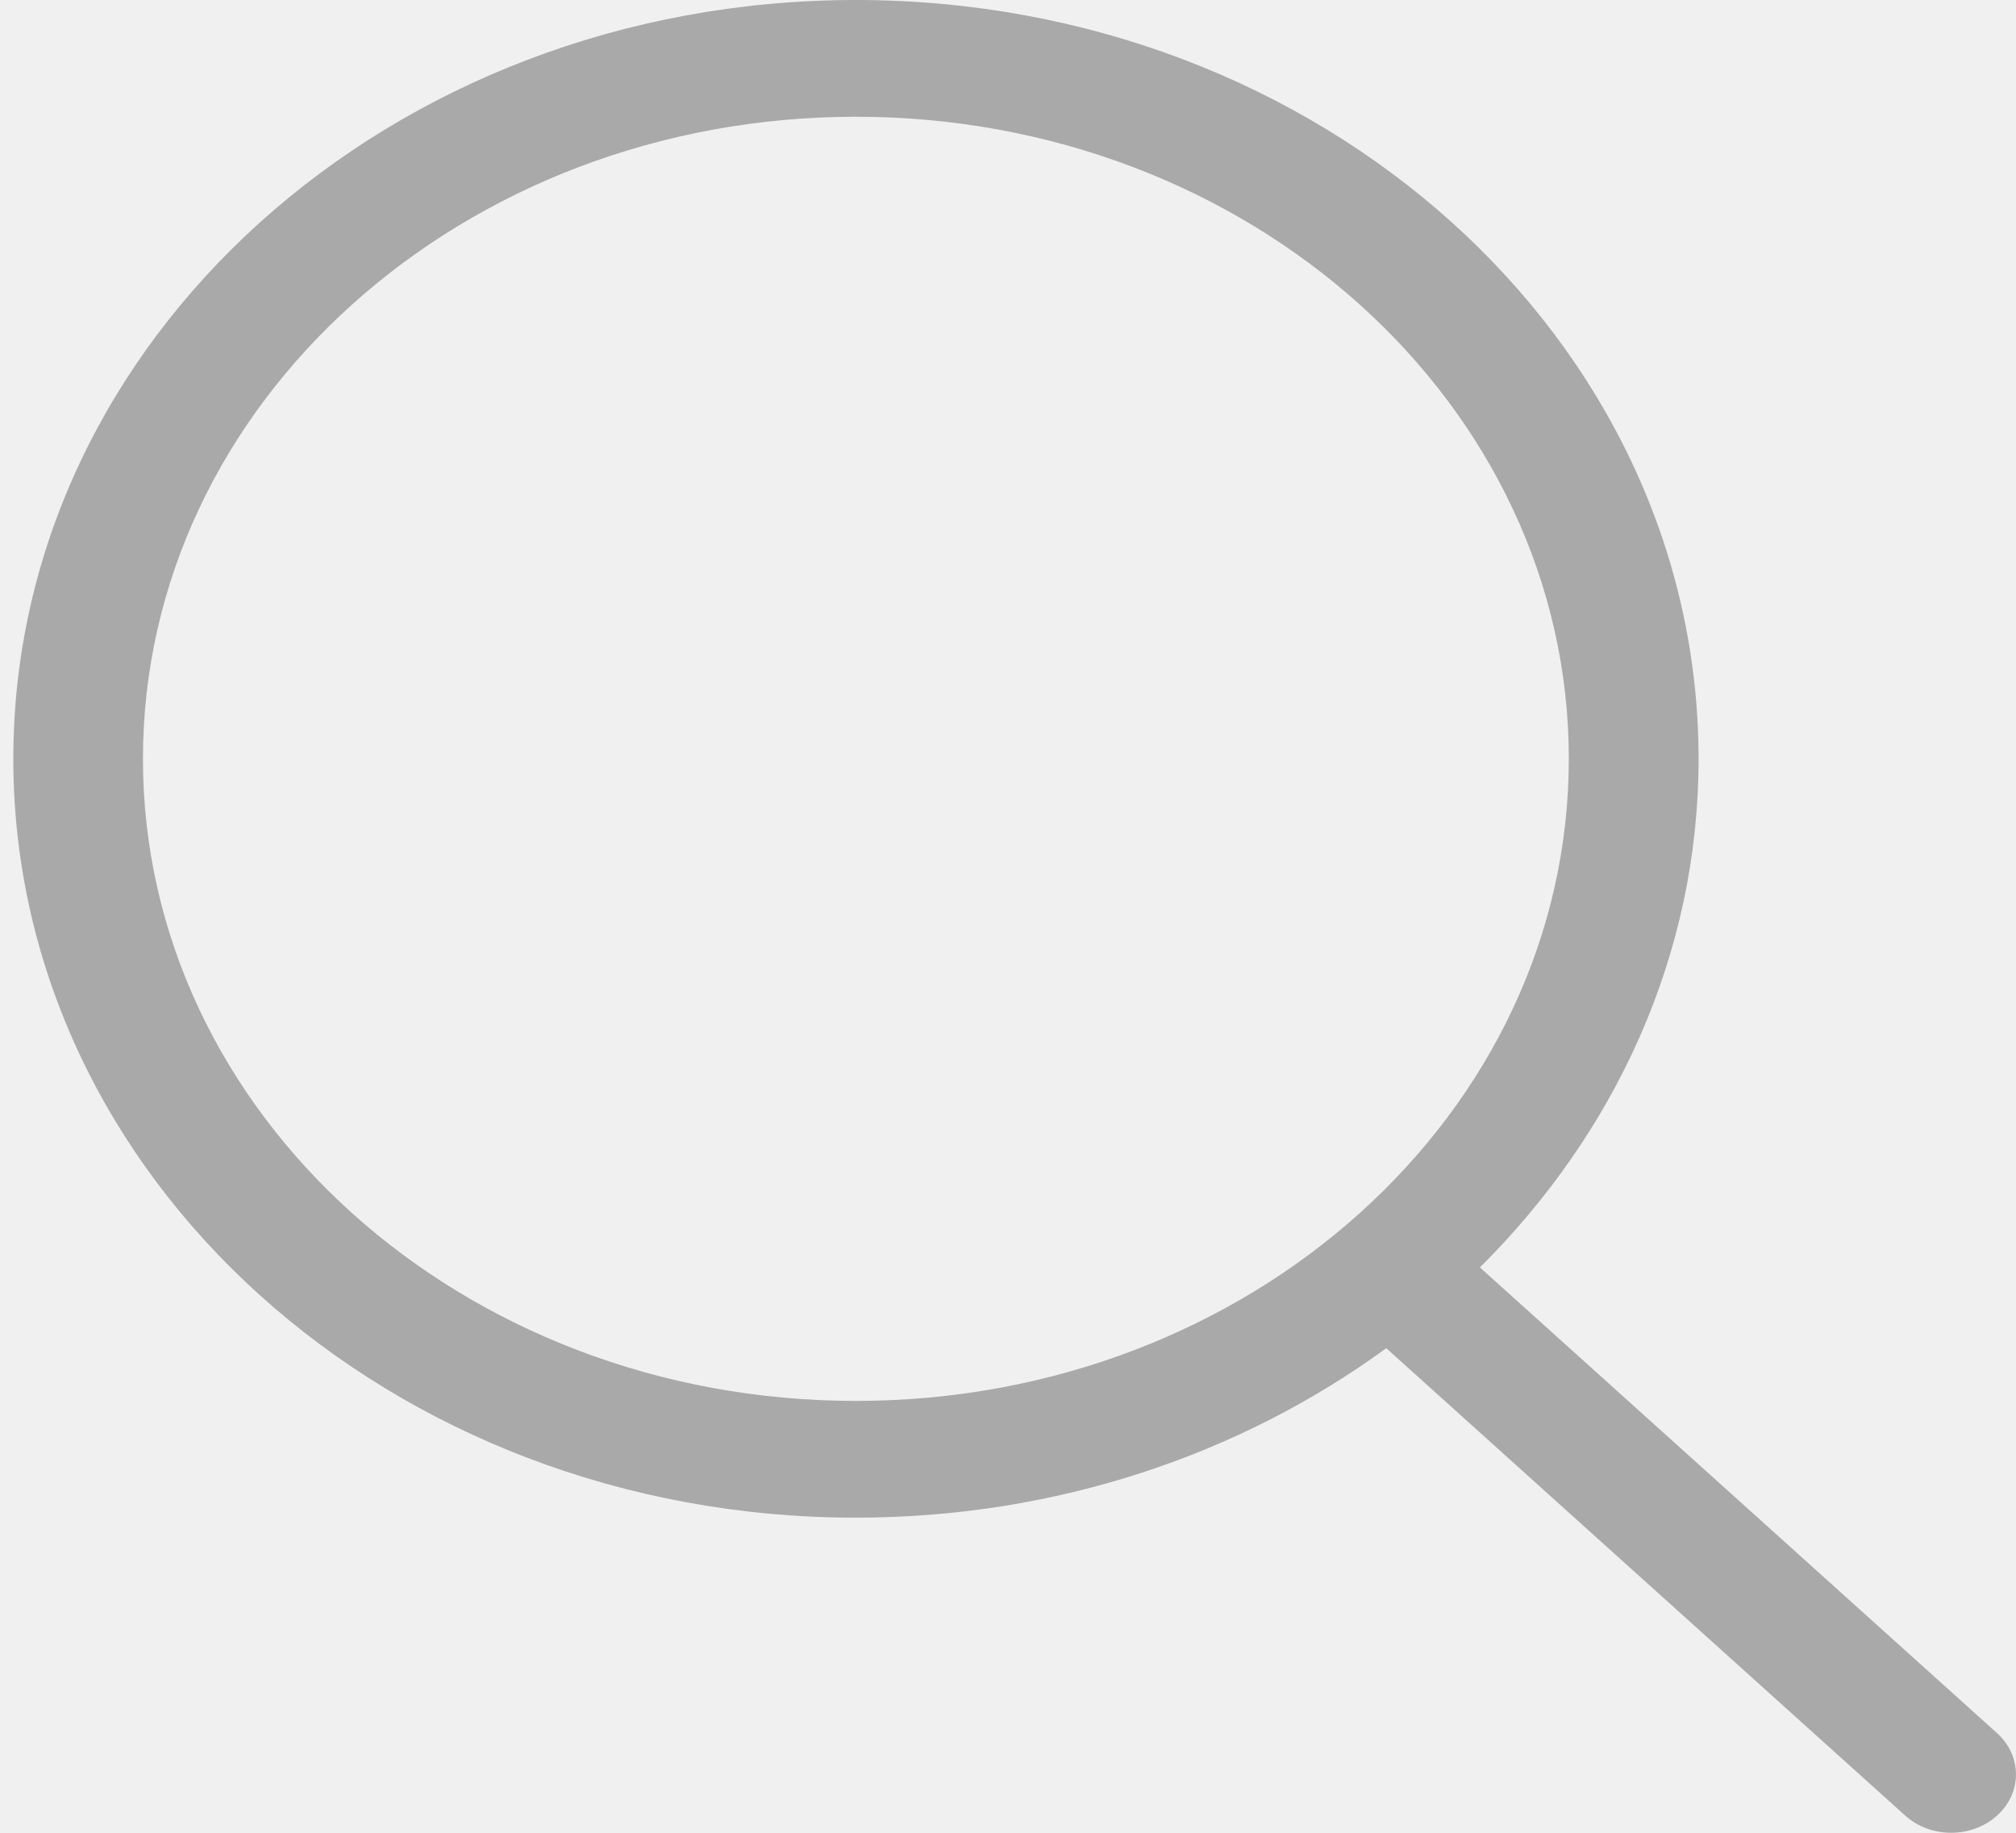
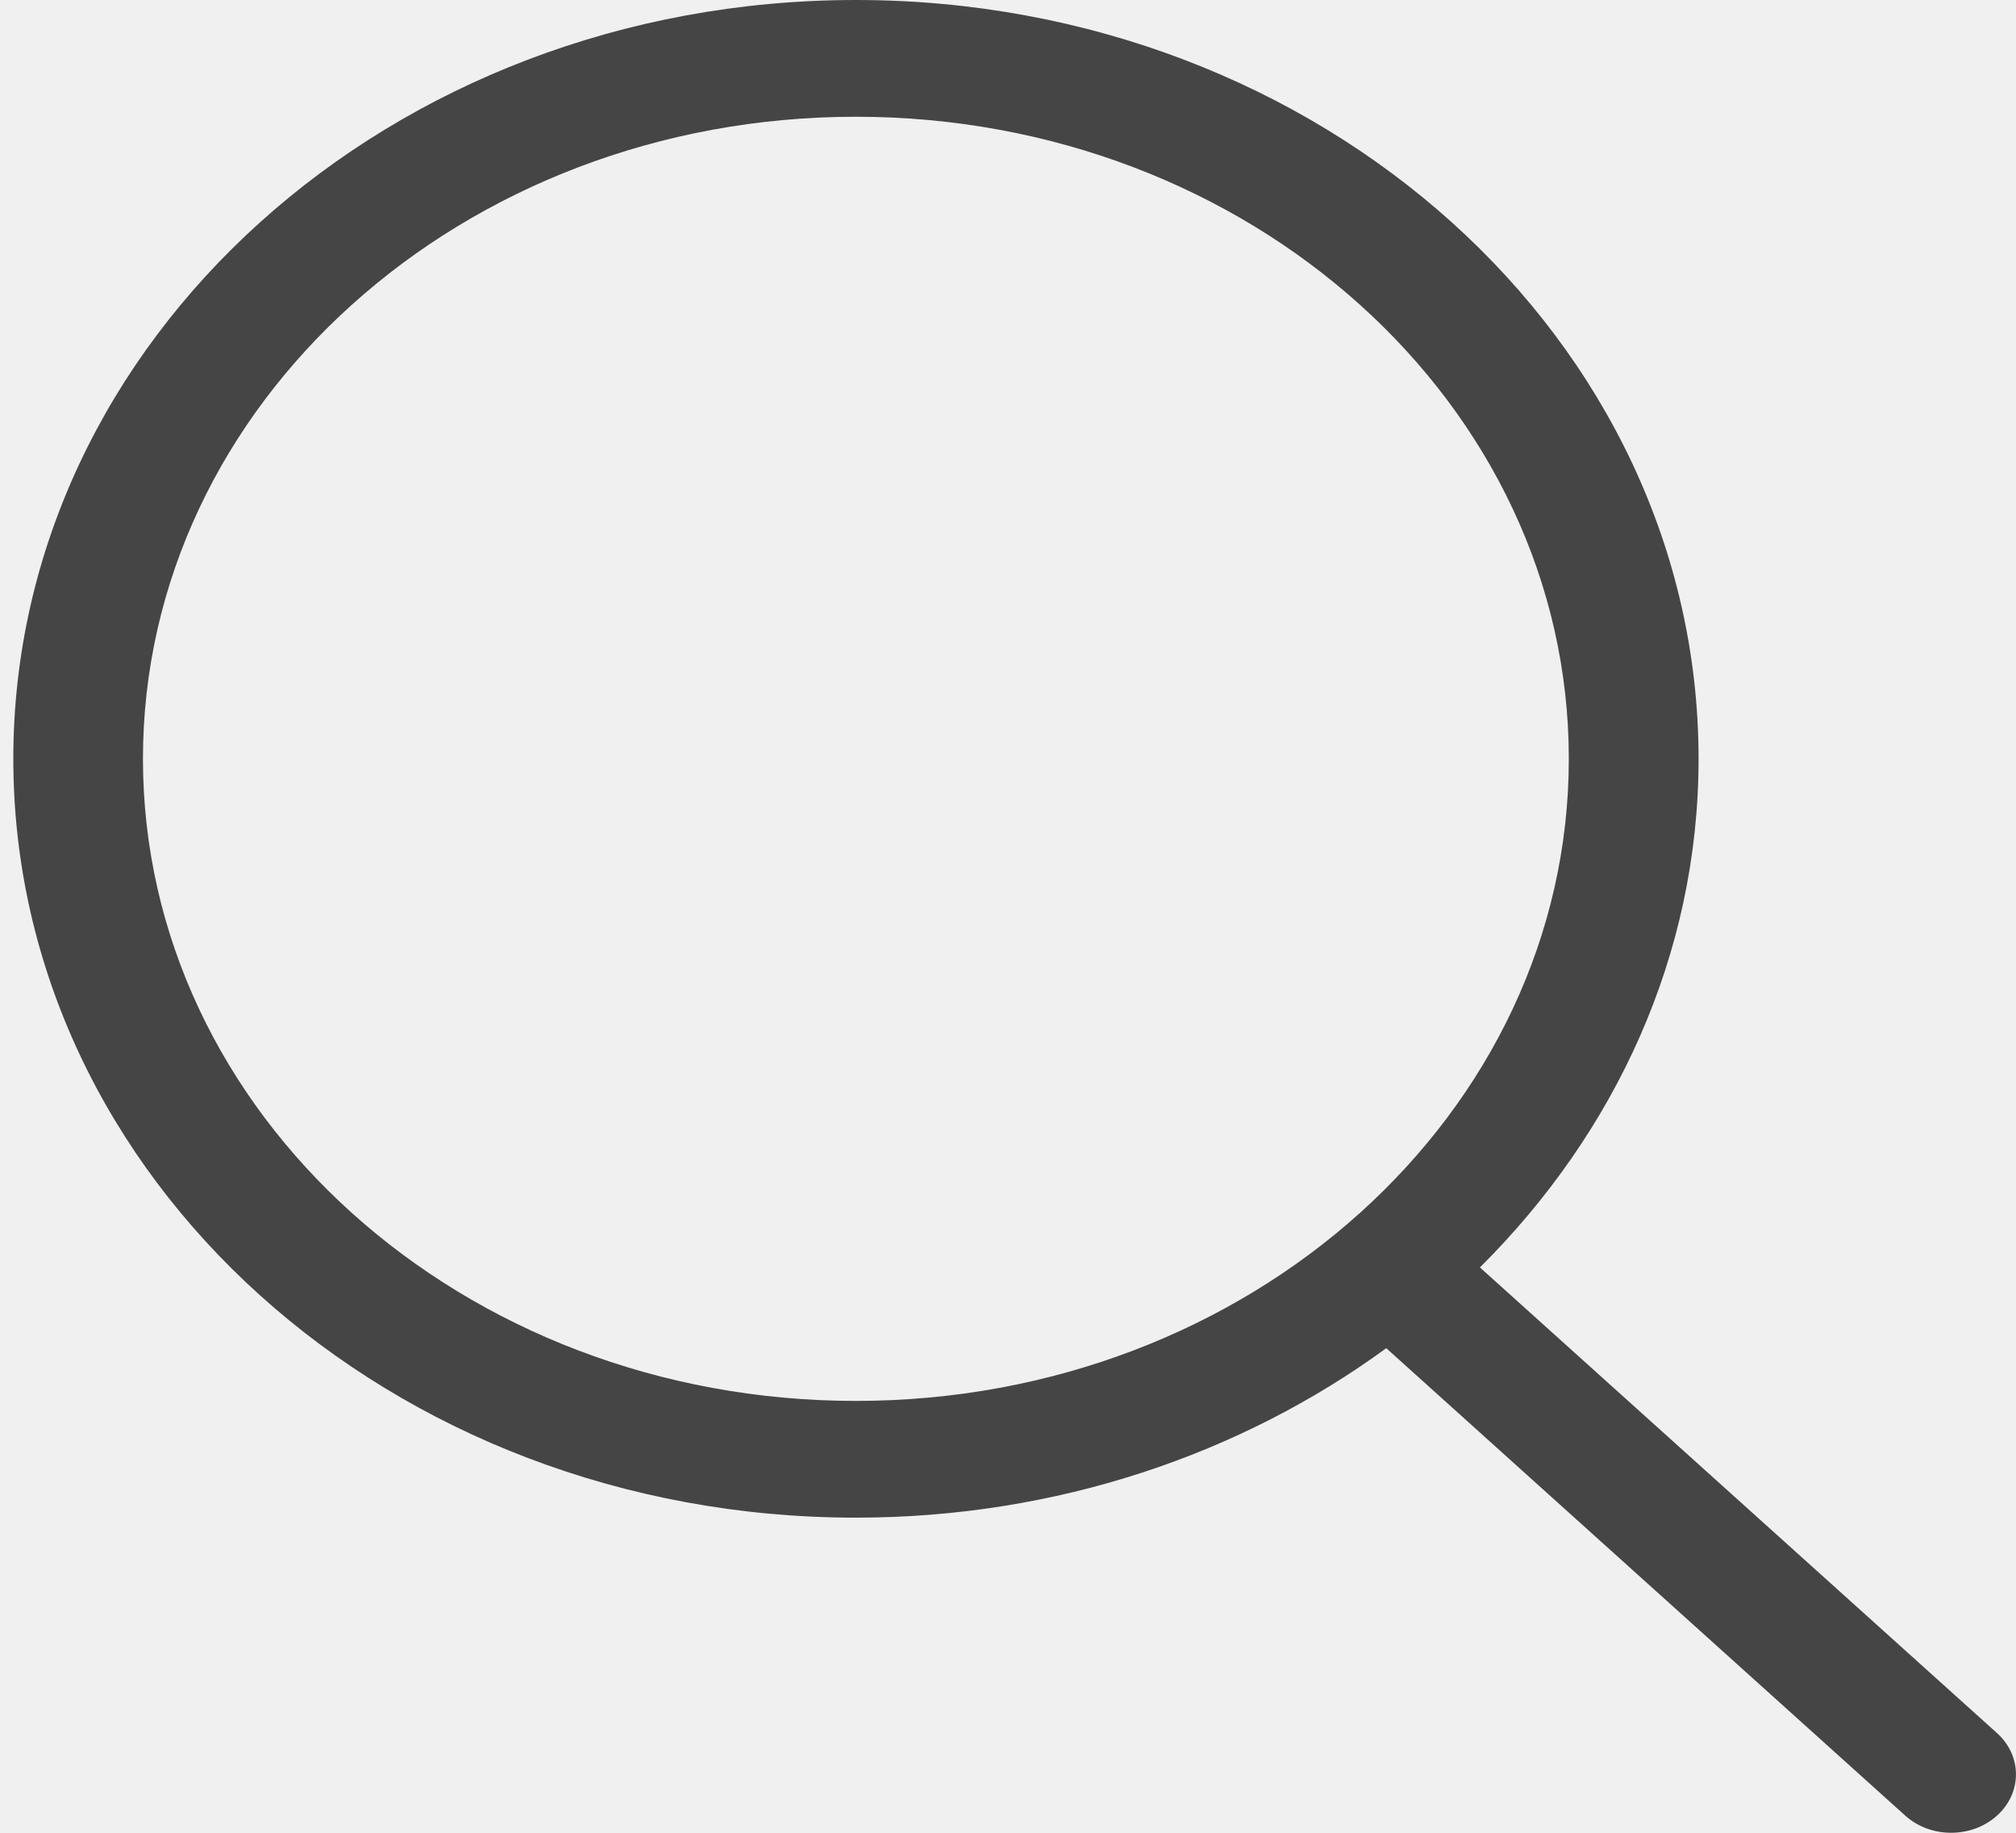
<svg xmlns="http://www.w3.org/2000/svg" width="33" height="30" viewBox="0 0 33 30" fill="none">
  <g clip-path="url(#clip0)">
-     <path d="M32.689 28.368L24.225 20.746C26.442 18.542 27.804 15.628 27.804 12.421C27.803 5.561 21.628 0 14.01 0C6.393 0 0.218 5.561 0.218 12.421C0.218 19.281 6.393 24.842 14.01 24.842C17.302 24.842 20.32 23.8 22.692 22.068L31.188 29.72C31.602 30.093 32.274 30.093 32.688 29.72C33.103 29.347 33.103 28.741 32.689 28.368ZM14.01 22.931C7.565 22.931 2.34 18.226 2.34 12.421C2.34 6.617 7.565 1.911 14.01 1.911C20.456 1.911 25.68 6.617 25.68 12.421C25.68 18.226 20.456 22.931 14.01 22.931Z" fill="#A9A9A9" />
+     <path d="M32.689 28.368L24.225 20.746C26.442 18.542 27.804 15.628 27.804 12.421C27.803 5.561 21.628 0 14.01 0C6.393 0 0.218 5.561 0.218 12.421C0.218 19.281 6.393 24.842 14.01 24.842C17.302 24.842 20.32 23.8 22.692 22.068L31.188 29.72C31.602 30.093 32.274 30.093 32.688 29.72C33.103 29.347 33.103 28.741 32.689 28.368ZM14.01 22.931C7.565 22.931 2.34 18.226 2.34 12.421C2.34 6.617 7.565 1.911 14.01 1.911C20.456 1.911 25.68 6.617 25.68 12.421C25.68 18.226 20.456 22.931 14.01 22.931Z" fill="#454545" />
  </g>
  <defs>
    <clipPath id="clip0">
      <rect width="32.782" height="30" fill="white" transform="translate(0.218018)" />
    </clipPath>
  </defs>
</svg>
